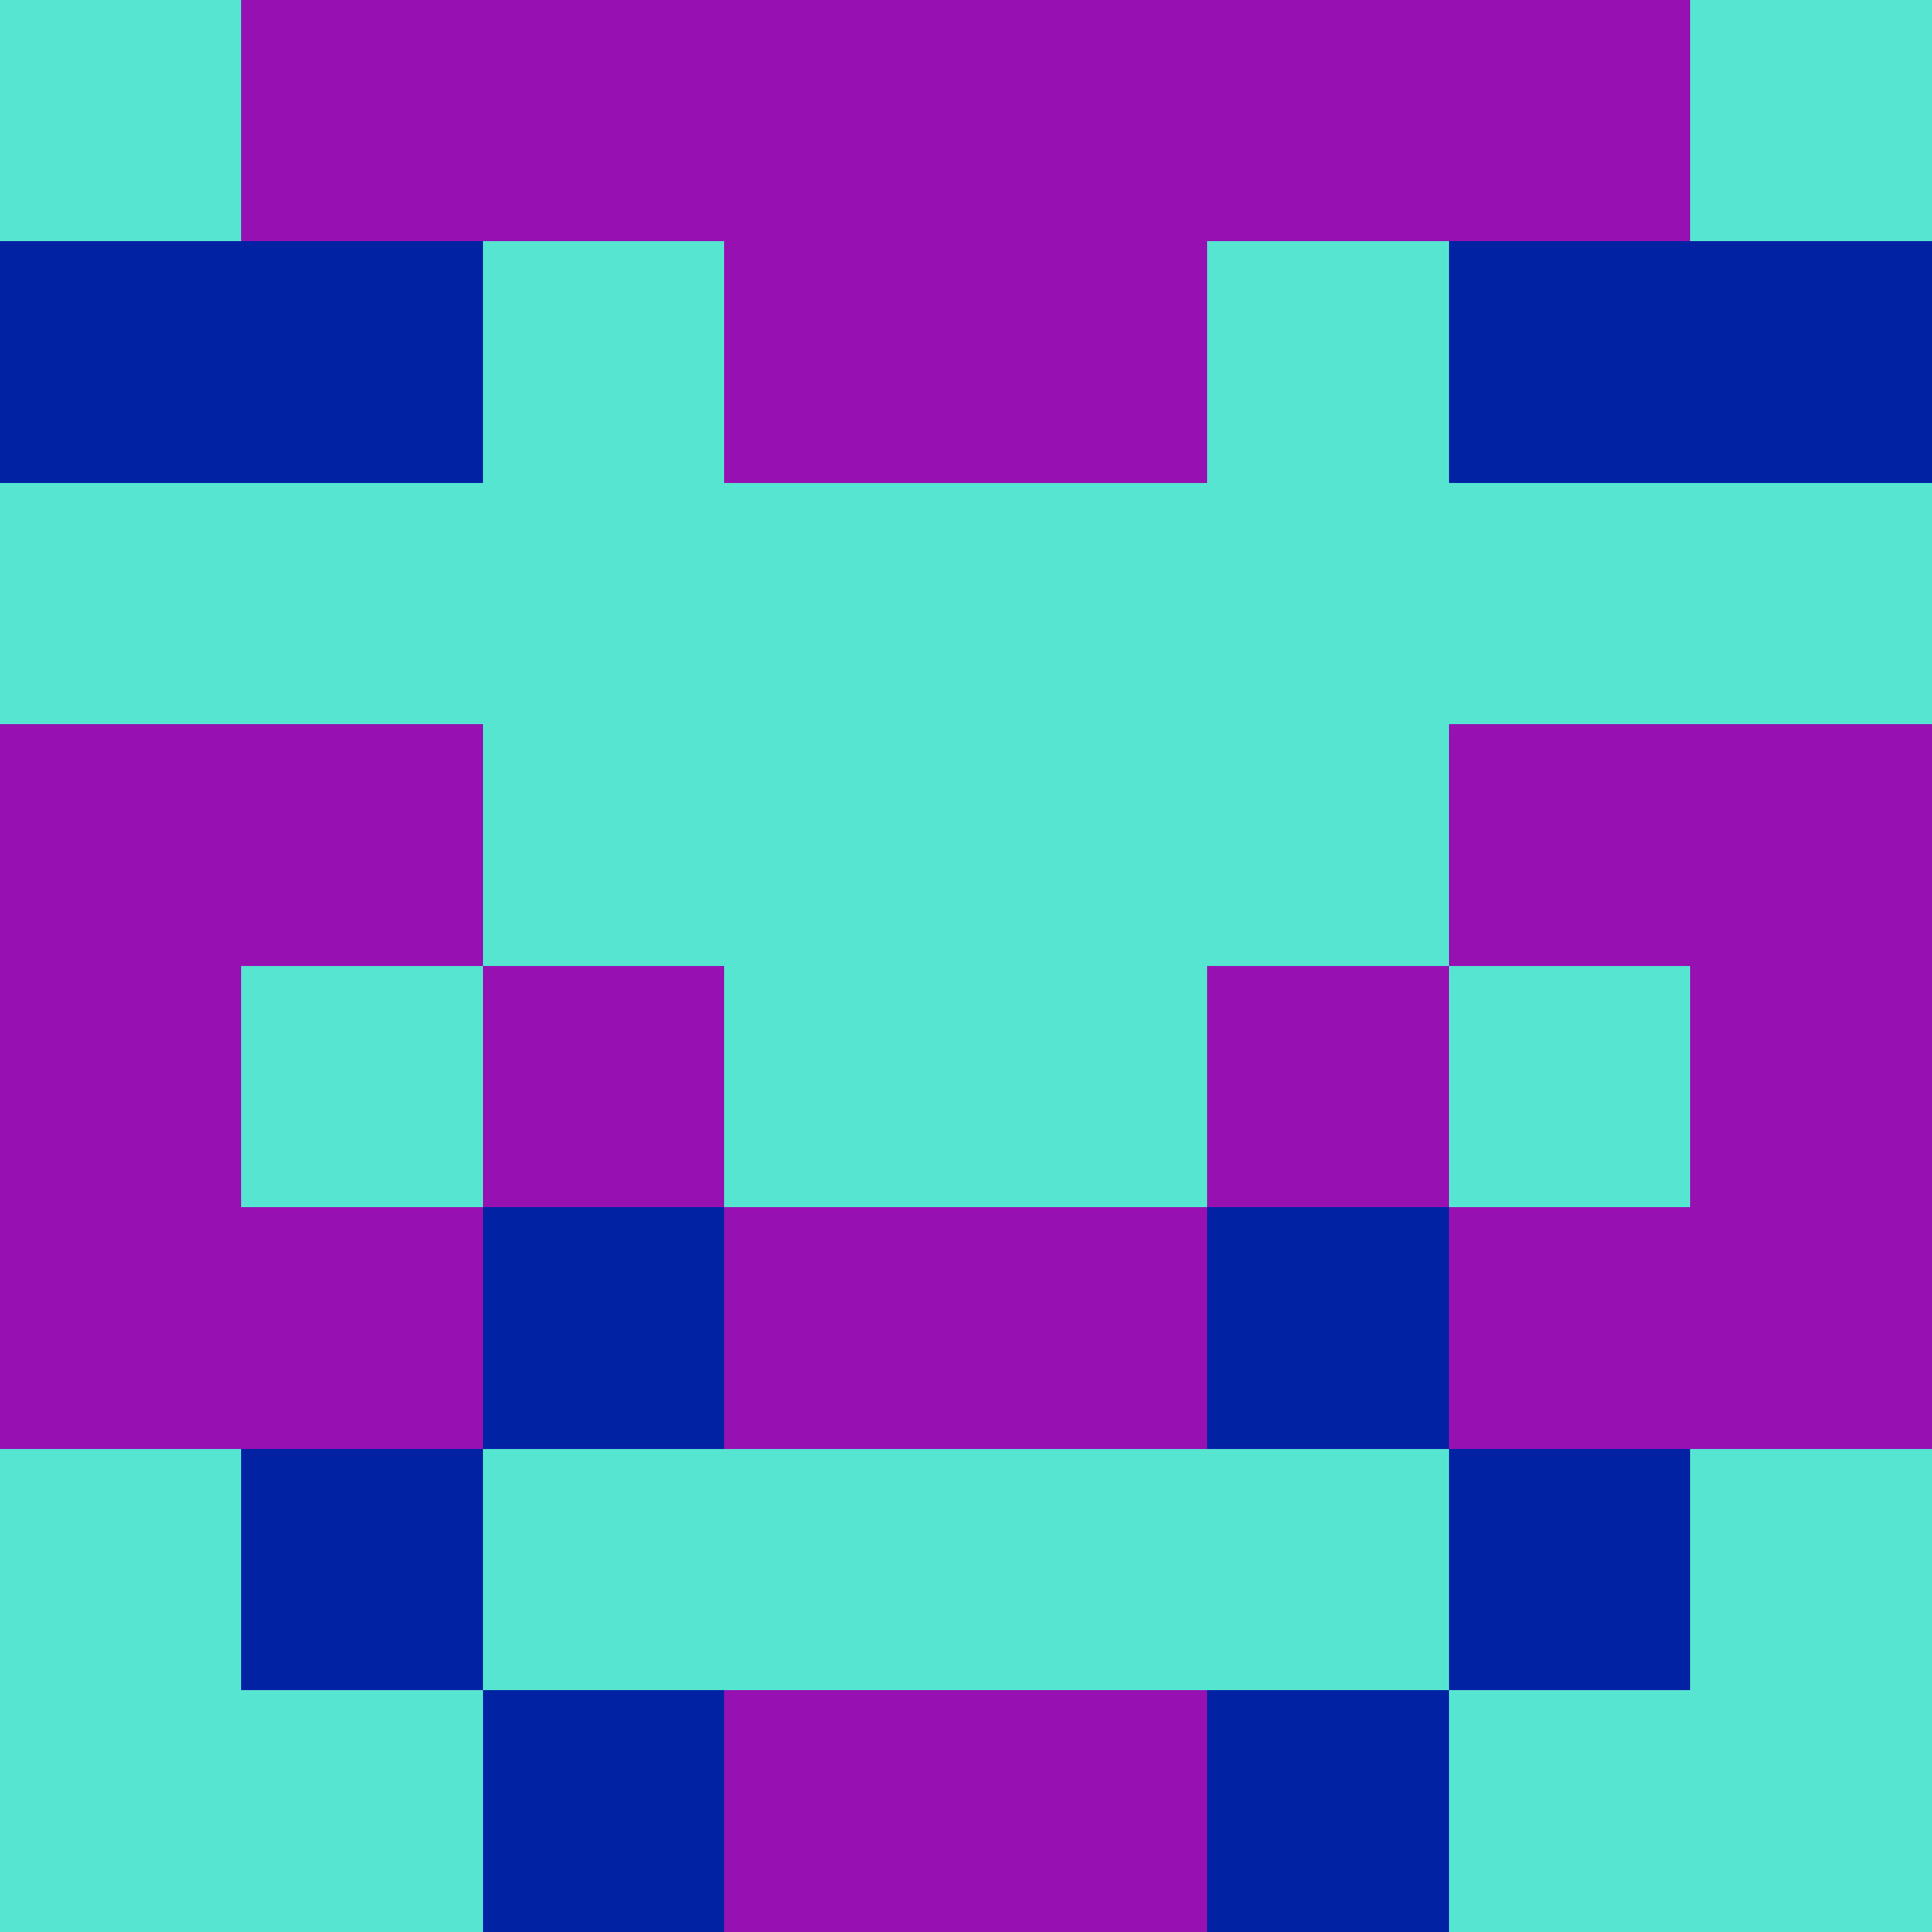
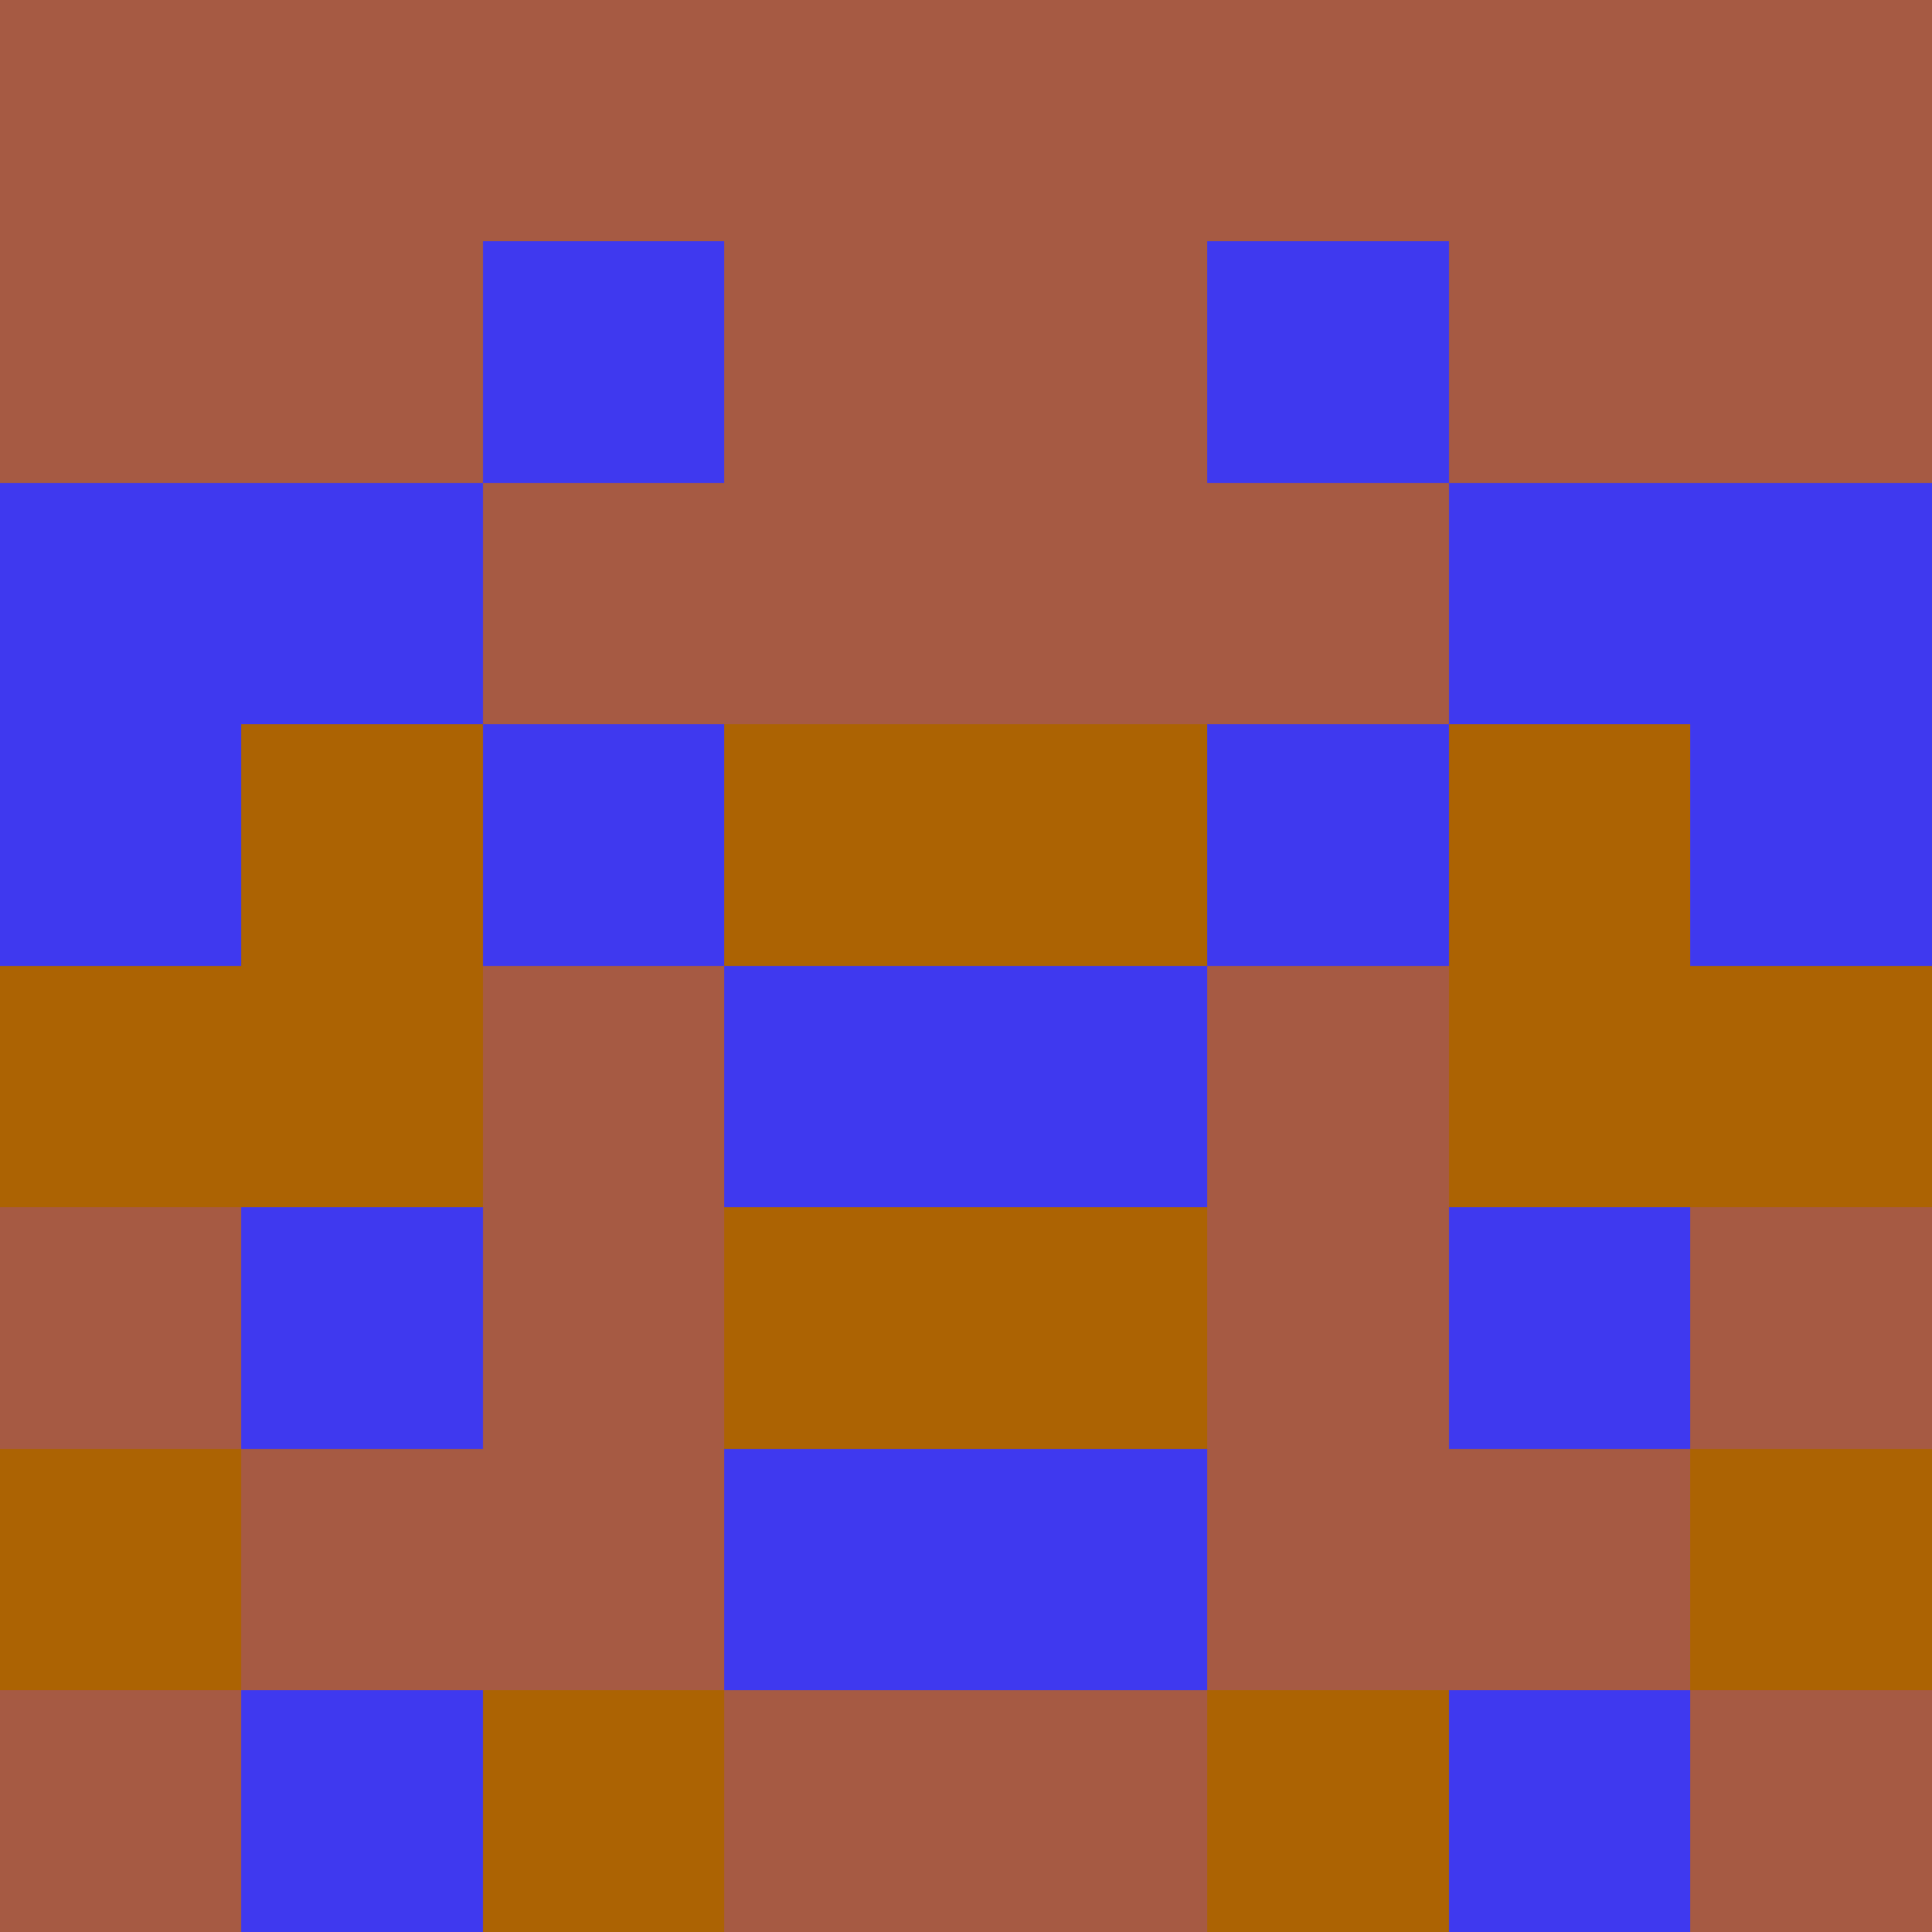
<svg xmlns="http://www.w3.org/2000/svg" viewBox="0 0 8 8" width="64" height="64">
  <g transform="translate(0 0) scale(1)" shape-rendering="crispEdges">
-     <path fill="#9710b1" d="M0 0h8v8H0z" />
-     <path fill="#55e5d0" d="M0 0h1v1h-1zM7 0h1v1h-1zM2 1h1v1h-1zM5 1h1v1h-1zM0 2h1v1h-1zM1 2h1v1h-1zM2 2h1v1h-1zM3 2h1v1h-1zM4 2h1v1h-1zM5 2h1v1h-1zM6 2h1v1h-1zM7 2h1v1h-1zM2 3h1v1h-1zM3 3h1v1h-1zM4 3h1v1h-1zM5 3h1v1h-1zM1 4h1v1h-1zM3 4h1v1h-1zM4 4h1v1h-1zM6 4h1v1h-1zM0 6h1v1h-1zM2 6h1v1h-1zM3 6h1v1h-1zM4 6h1v1h-1zM5 6h1v1h-1zM7 6h1v1h-1zM0 7h1v1h-1zM1 7h1v1h-1zM6 7h1v1h-1zM7 7h1v1h-1z" />
-     <path fill="#0222a4" d="M0 1h1v1h-1zM1 1h1v1h-1zM6 1h1v1h-1zM7 1h1v1h-1zM2 5h1v1h-1zM5 5h1v1h-1zM1 6h1v1h-1zM6 6h1v1h-1zM2 7h1v1h-1zM5 7h1v1h-1z" />
+     <path fill="#3f39ef" d="M0 0h8v8H0z" />
+     <path fill="#a65a43" d="M0 0h1v1h-1zM1 0h1v1h-1zM2 0h1v1h-1zM3 0h1v1h-1zM4 0h1v1h-1zM5 0h1v1h-1zM6 0h1v1h-1zM7 0h1v1h-1zM0 1h1v1h-1zM1 1h1v1h-1zM3 1h1v1h-1zM4 1h1v1h-1zM6 1h1v1h-1zM7 1h1v1h-1zM2 2h1v1h-1zM3 2h1v1h-1zM4 2h1v1h-1zM5 2h1v1h-1zM2 4h1v1h-1zM5 4h1v1h-1zM0 5h1v1h-1zM2 5h1v1h-1zM5 5h1v1h-1zM7 5h1v1h-1zM1 6h1v1h-1zM2 6h1v1h-1zM5 6h1v1h-1zM6 6h1v1h-1zM0 7h1v1h-1zM3 7h1v1h-1zM4 7h1v1h-1zM7 7h1v1h-1z" />
+     <path fill="#ac6303" d="M1 3h1v1h-1zM3 3h1v1h-1zM4 3h1v1h-1zM6 3h1v1h-1zM0 4h1v1h-1zM1 4h1v1h-1zM6 4h1v1h-1zM7 4h1v1h-1zM3 5h1v1h-1zM4 5h1v1h-1zM0 6h1v1h-1zM7 6h1v1h-1zM2 7h1v1h-1zM5 7h1v1h-1z" />
  </g>
</svg>
